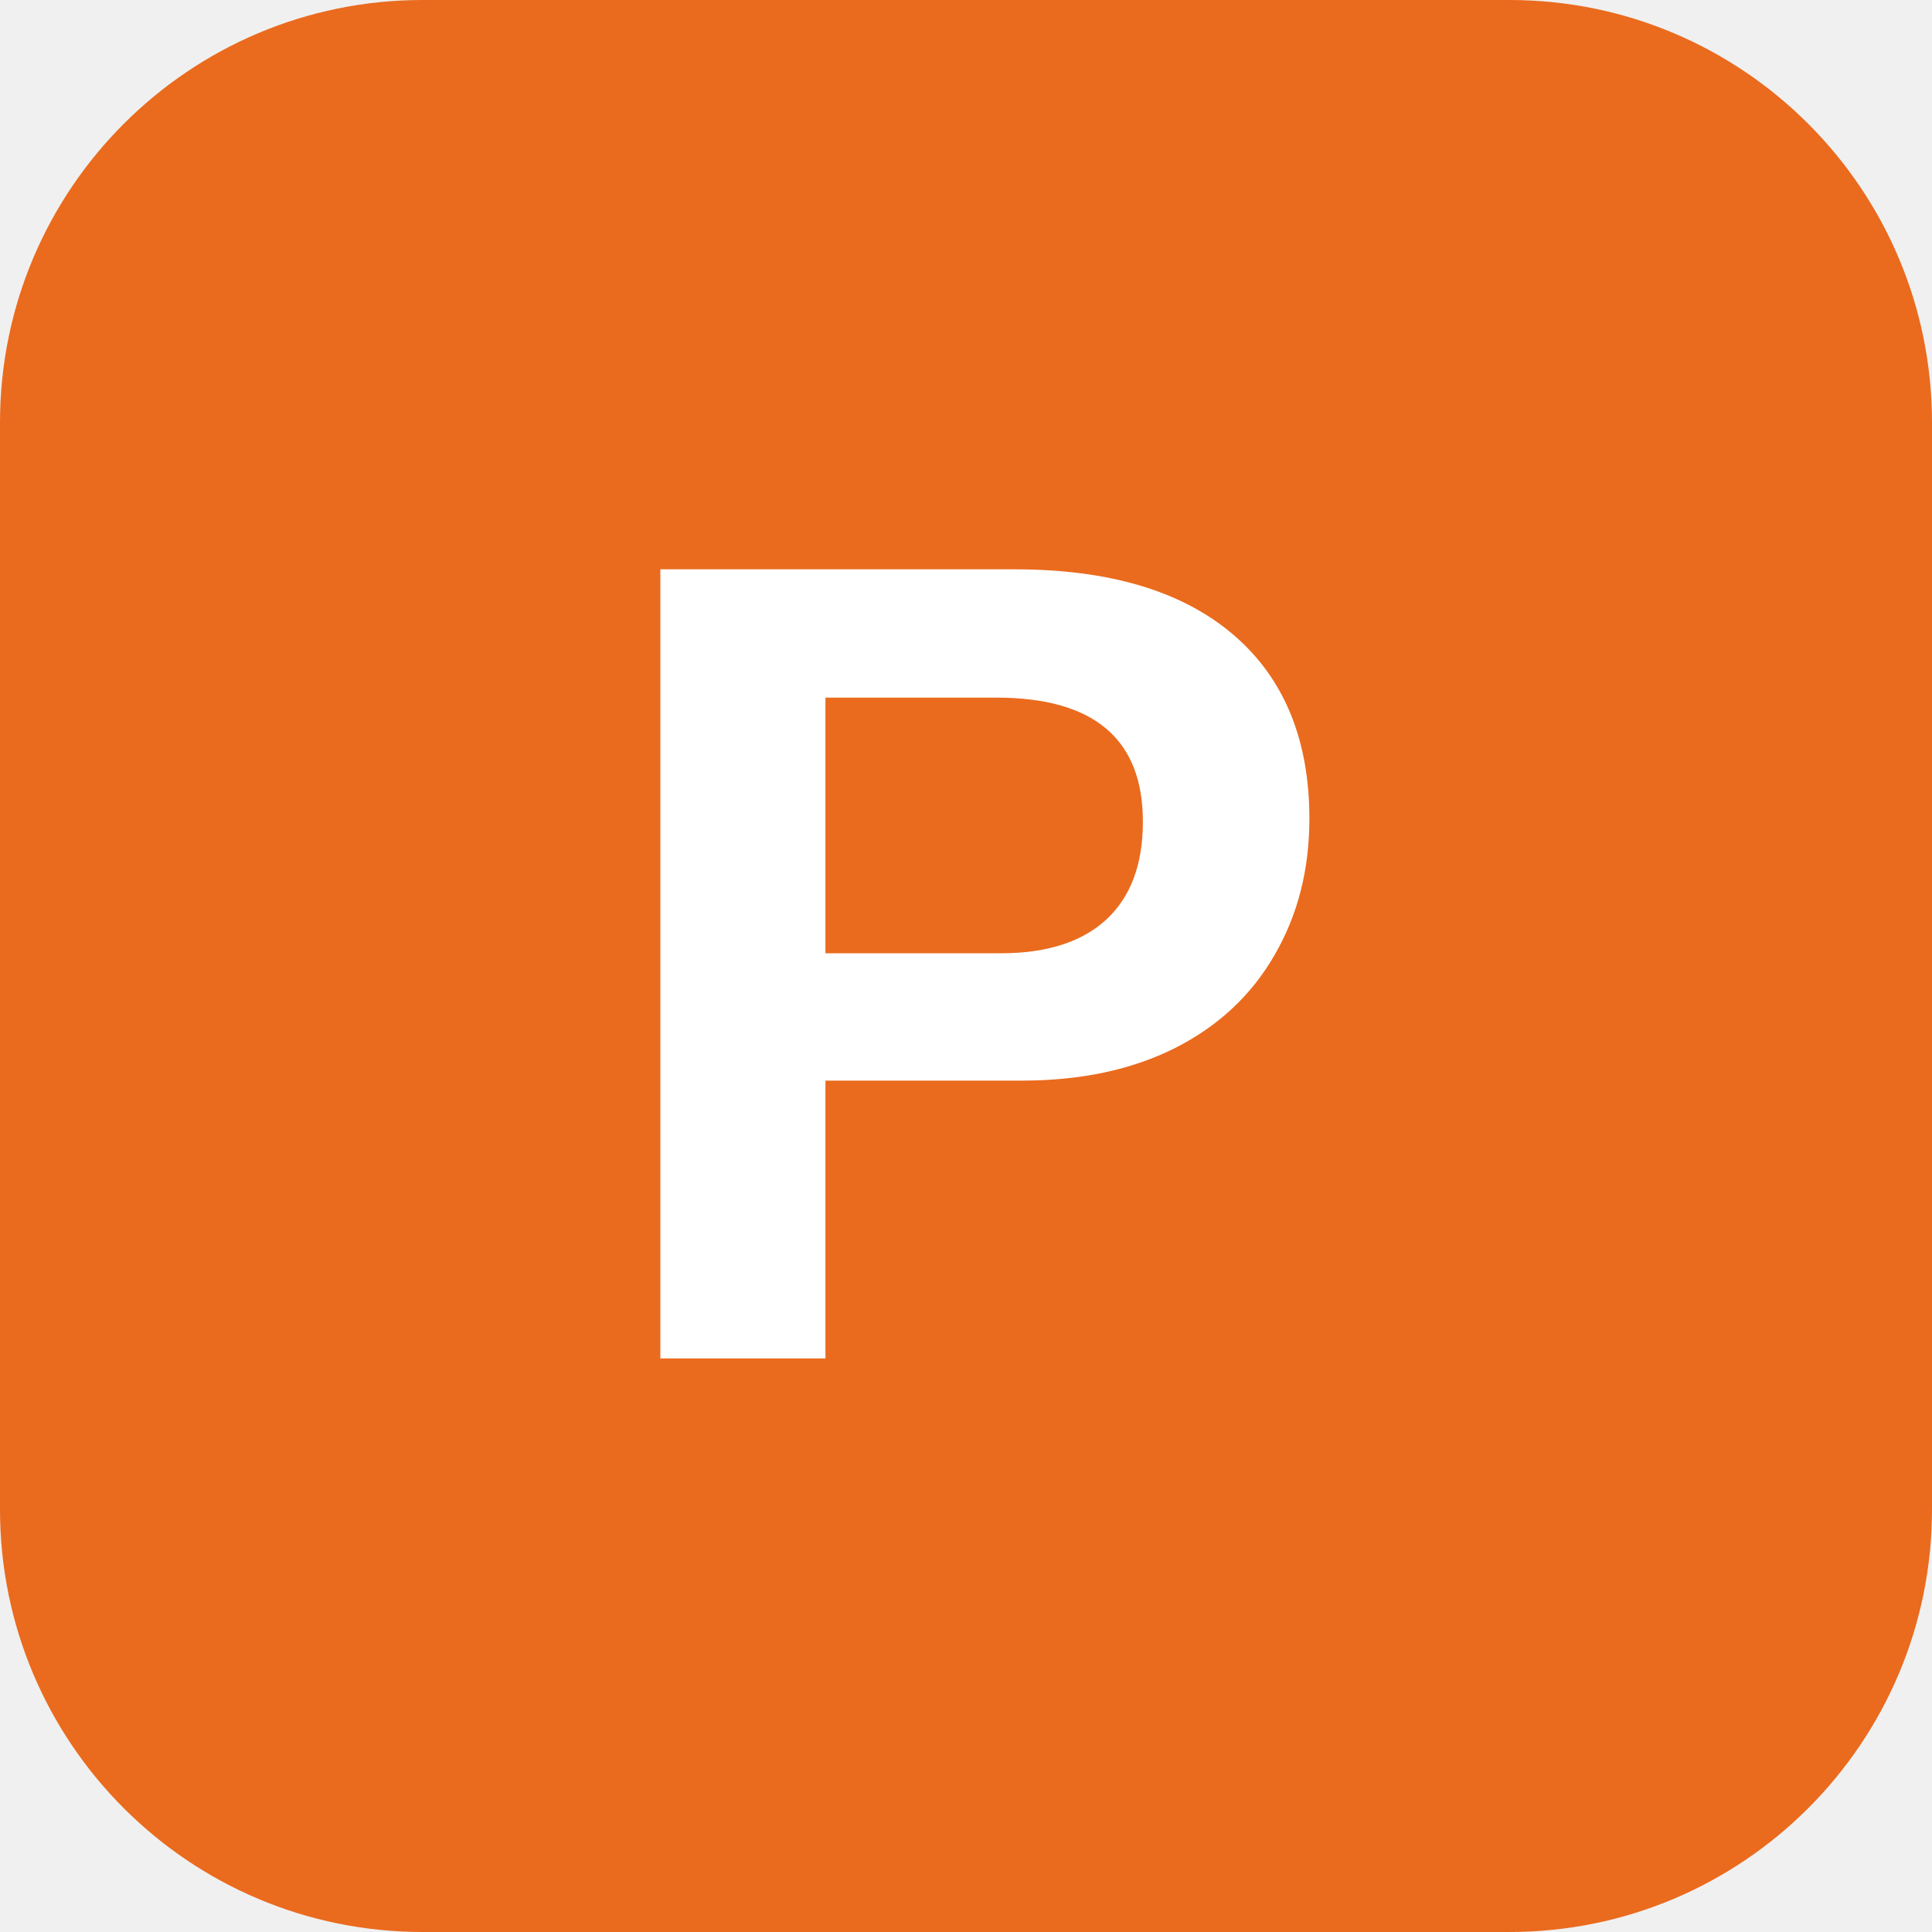
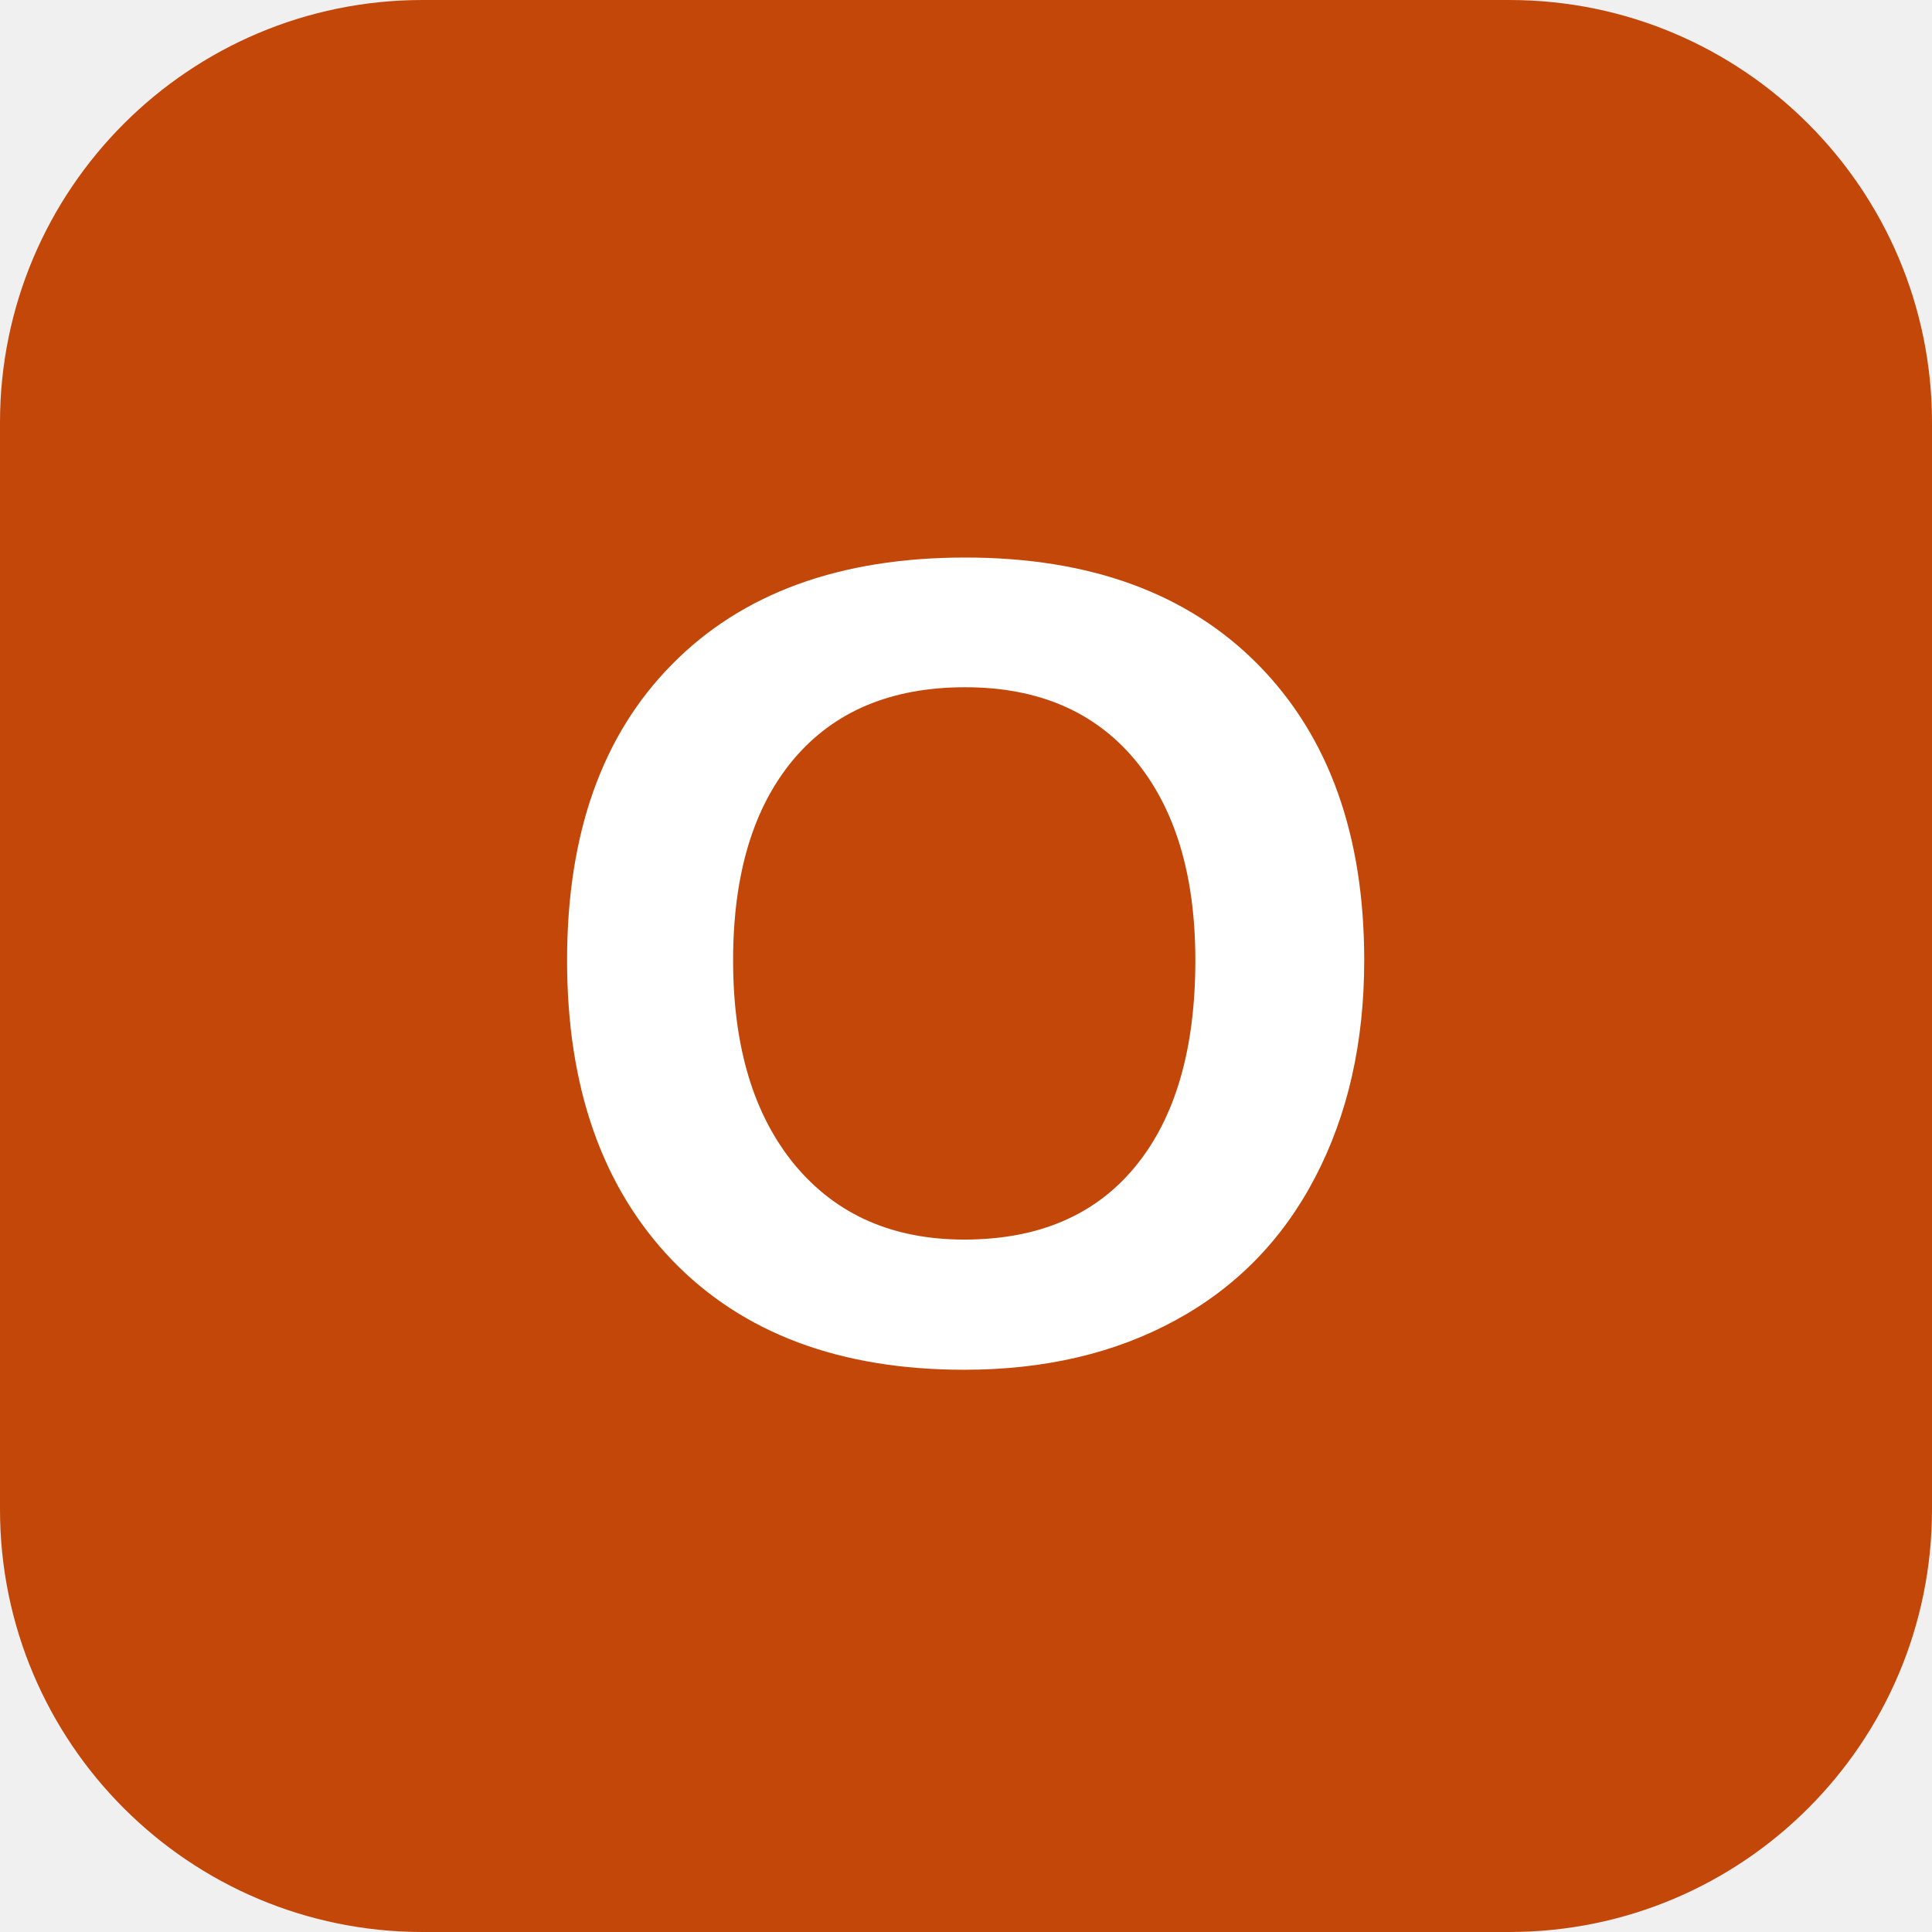
<svg xmlns="http://www.w3.org/2000/svg" viewBox="0 0 64 64">
-   <rect width="64" height="64" rx="14" fill="#ea6a1e" />
-   <text x="32" y="45" font-family="Arial,Helvetica,sans-serif" font-size="38" font-weight="800" fill="#ffffff" text-anchor="middle">P</text>
+   <rect width="64" height="64" rx="14" fill="#C4470A" />
+   <text x="32" y="45" font-family="Arial,Helvetica,sans-serif" font-size="38" font-weight="800" fill="#ffffff" text-anchor="middle">O</text>
</svg>
